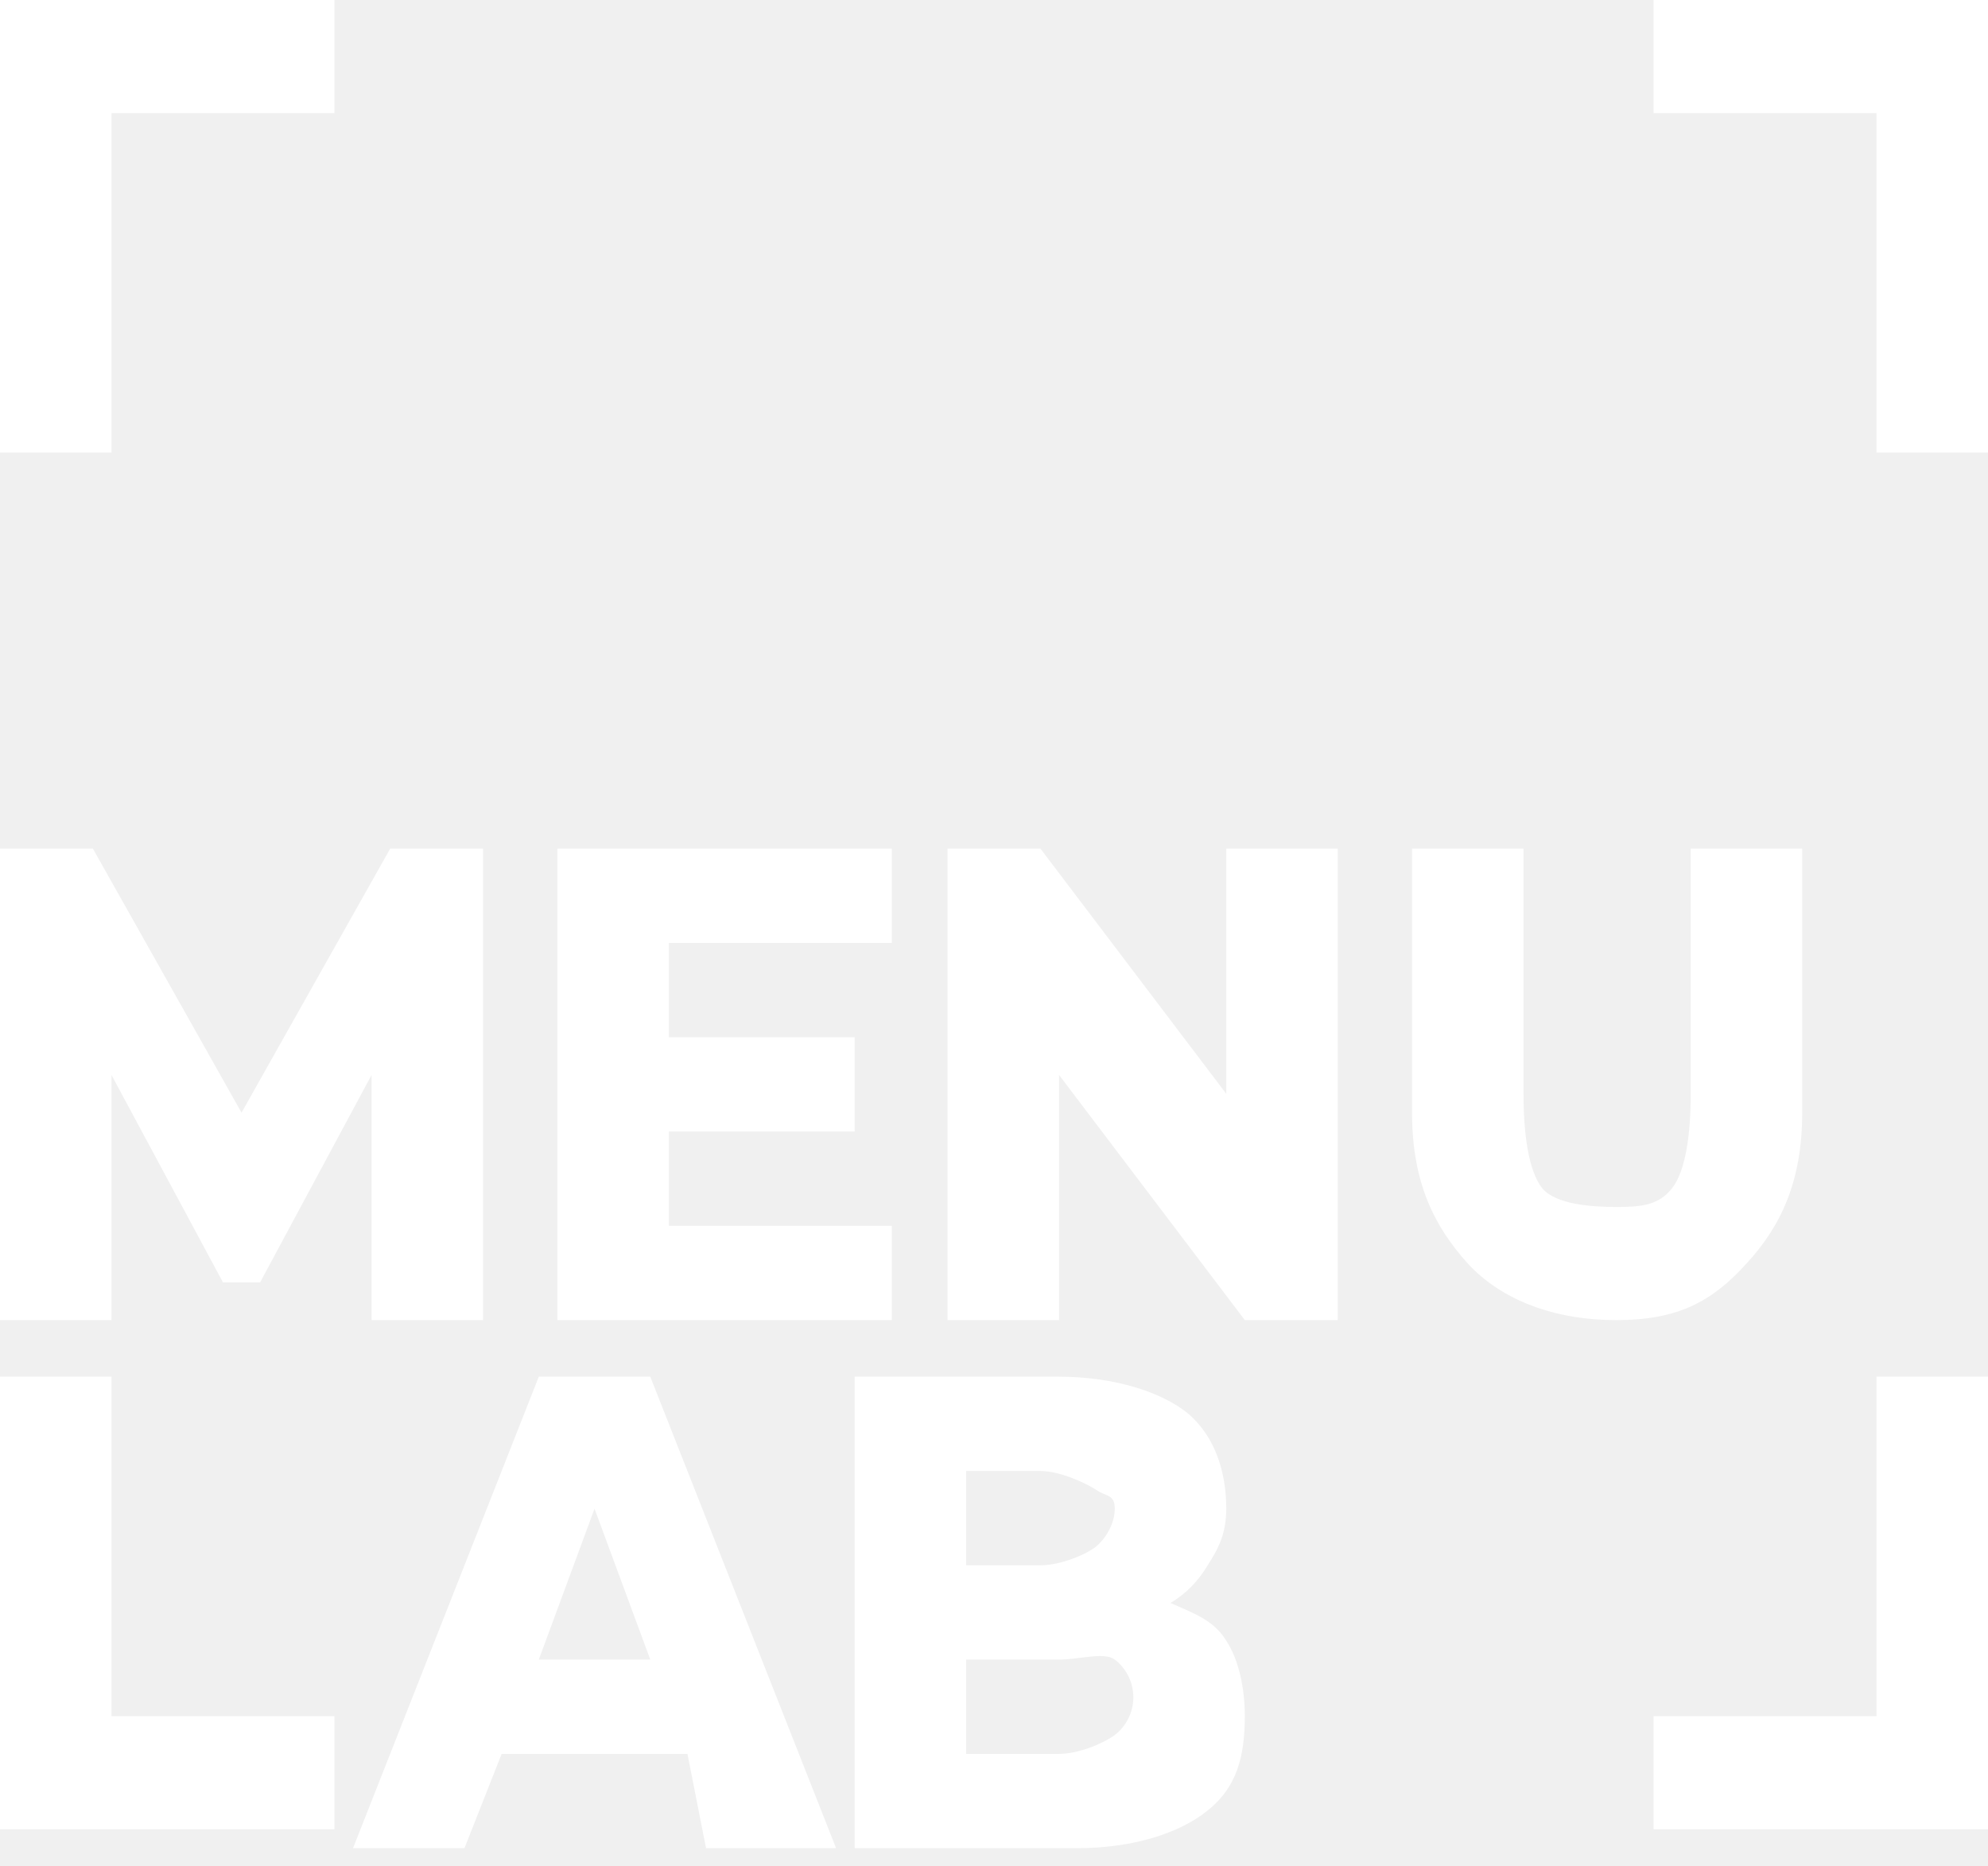
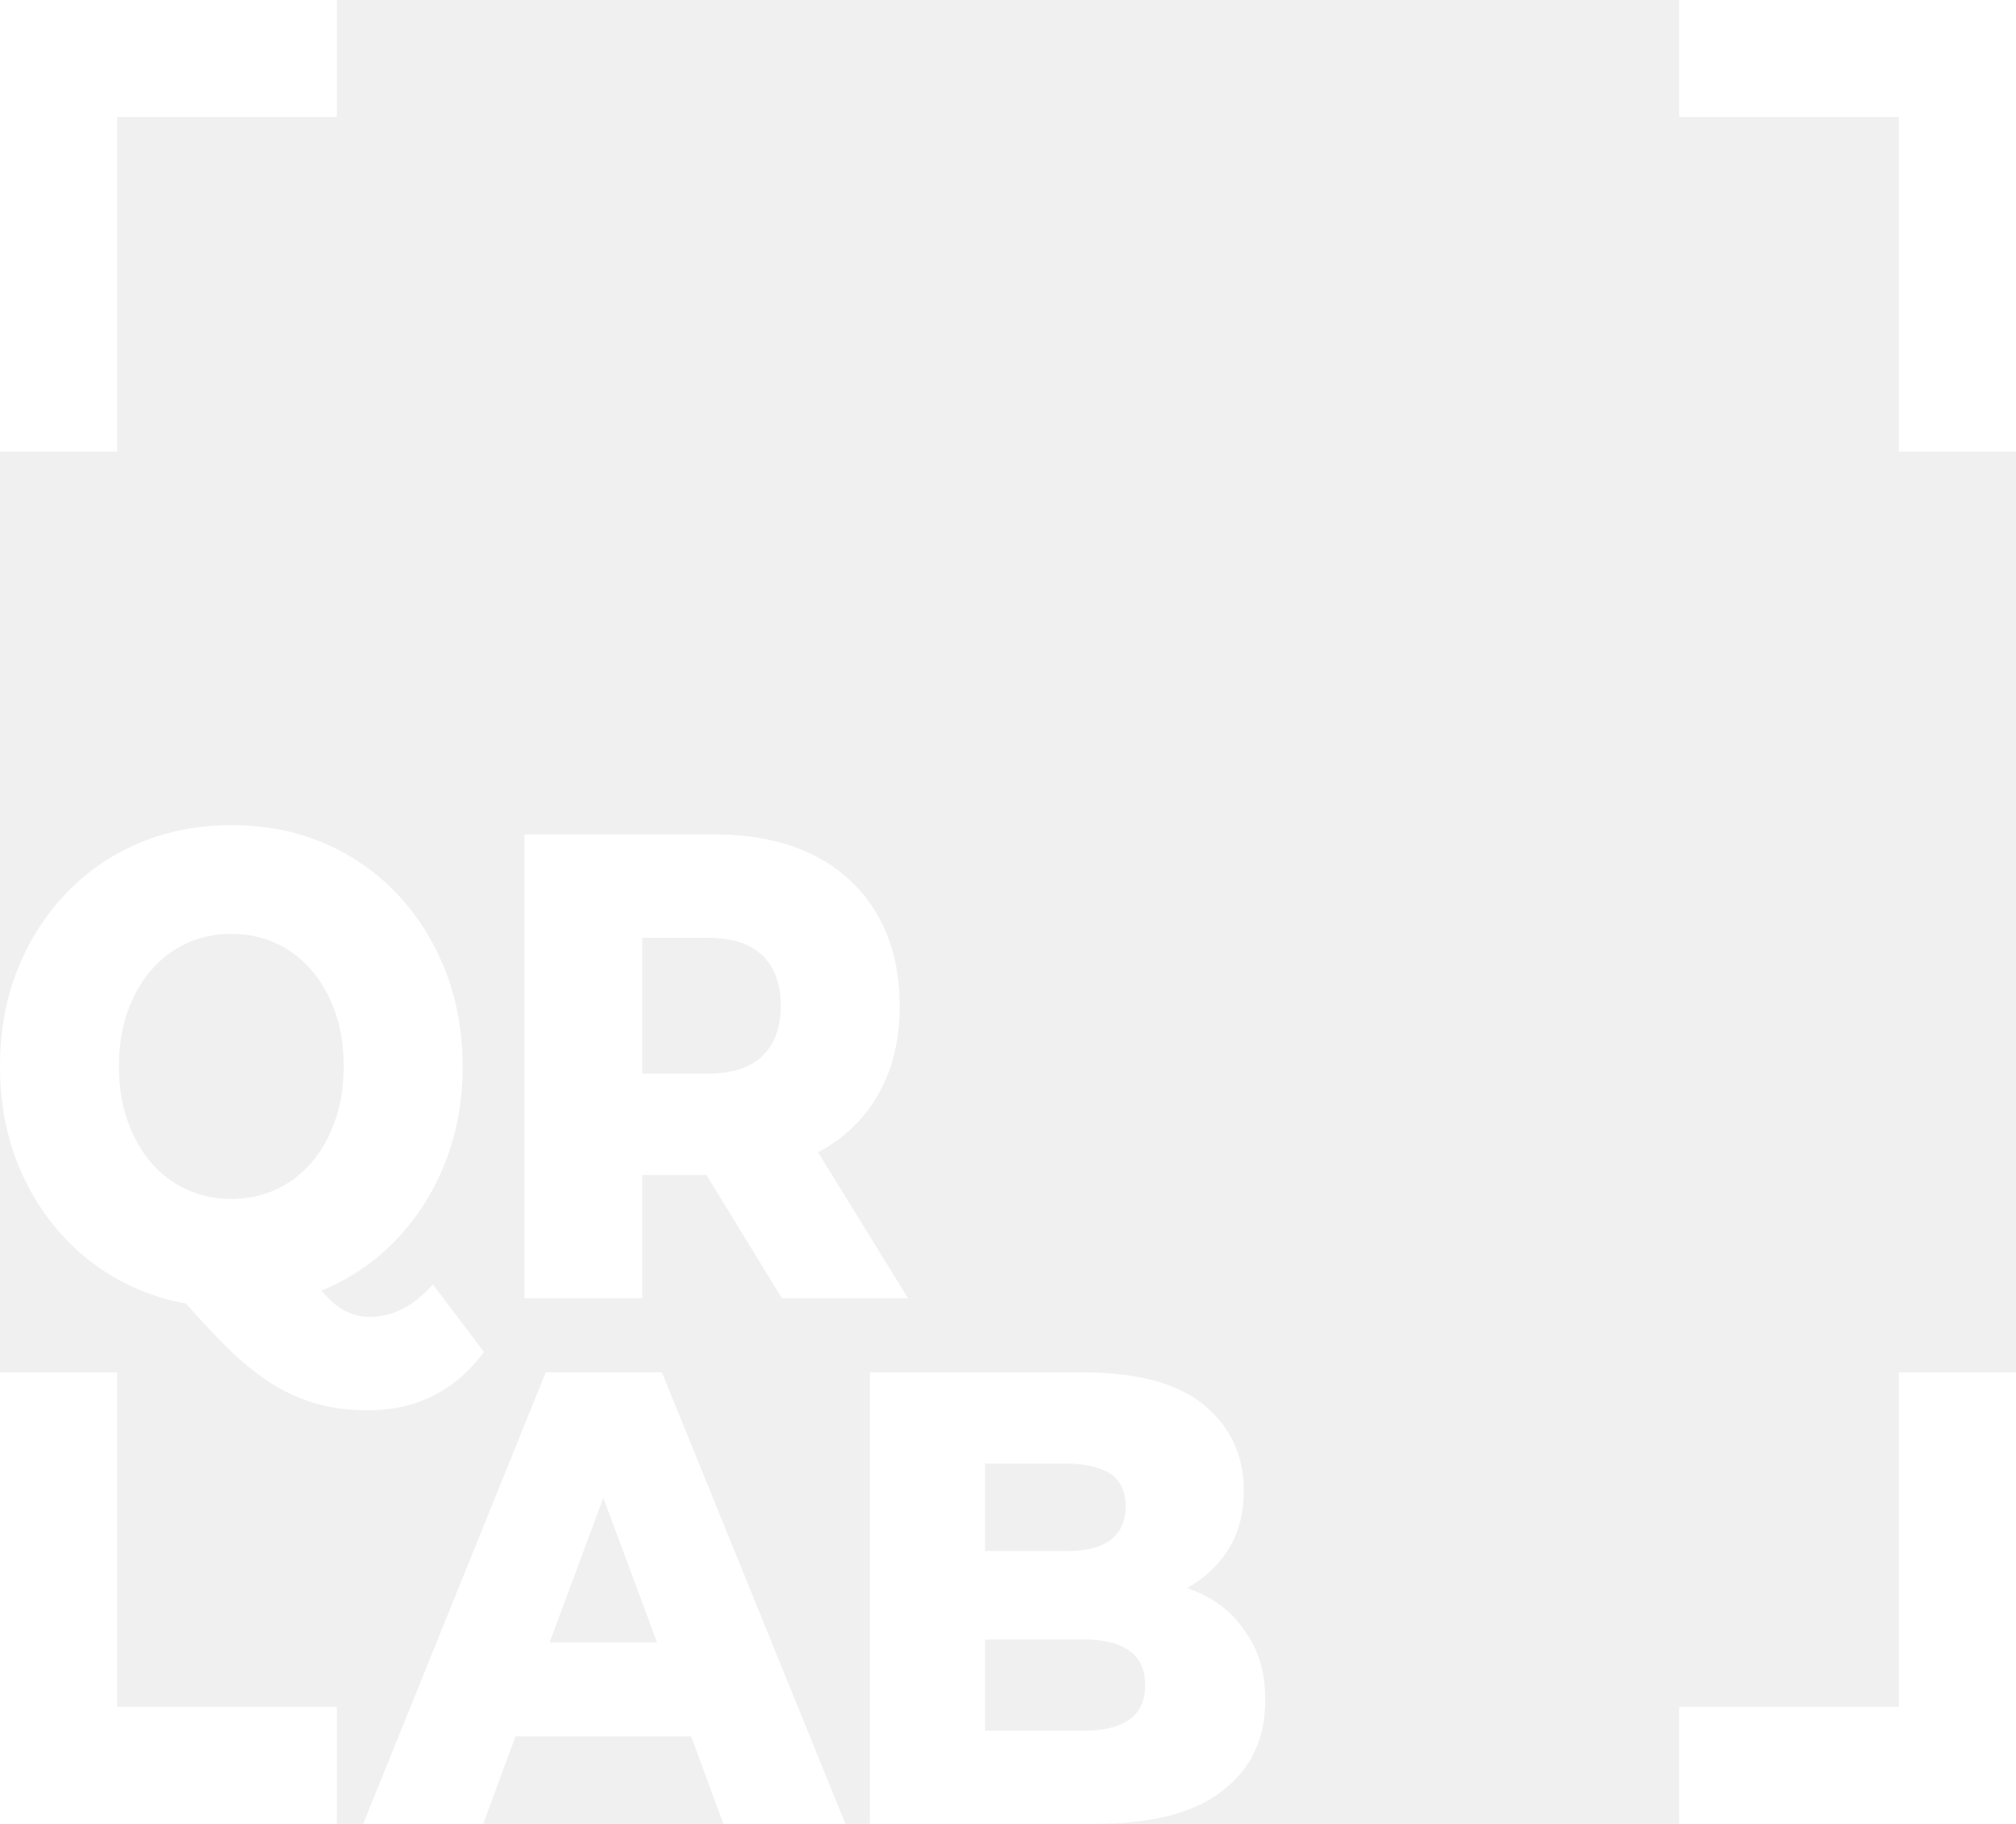
- <svg xmlns="http://www.w3.org/2000/svg" width="98" height="92" viewBox="0 0 98 92" fill="none">
-   <path d="M5.495 22.316H0V0H16.486V5.579H5.495V22.316Z" fill="white" />
-   <path d="M98 22.316H92.505V5.579H81.514V0H98V22.316Z" fill="white" />
-   <path d="M98 90.193H81.514V84.614H92.505V67.877H98V90.193Z" fill="white" />
-   <path d="M12.822 63.227L18.318 52.999V65.087H23.813V41.842H19.234L11.906 54.859L4.579 41.842H0V65.087H5.495V52.999L10.991 63.227H12.822Z" fill="white" />
-   <path d="M43.963 60.438H32.972V55.789H42.131V51.14H32.972V46.491H43.963V41.842H27.477V65.087H43.963V60.438Z" fill="white" />
-   <path d="M60.449 53.929L51.29 41.842H46.71V65.087H52.206V52.999L61.364 65.087H65.944V41.842H60.449V53.929Z" fill="white" />
-   <path d="M83.346 41.842V53.93C83.346 55.895 83.103 57.716 82.43 58.579C81.757 59.441 80.884 59.509 79.682 59.509C78.48 59.509 76.692 59.394 76.019 58.579C75.346 57.716 75.103 55.895 75.103 53.93V41.842H69.608V54.859C69.608 58.263 70.672 60.429 72.355 62.298C74.038 64.119 76.653 65.088 79.682 65.088C82.712 65.088 84.411 64.167 86.094 62.298C87.776 60.477 88.841 58.263 88.841 54.859V41.842H83.346Z" fill="white" />
-   <path d="M16.486 90.193H0V67.877H5.495V84.614H16.486V90.193Z" fill="white" />
-   <path d="M26.561 67.877L17.402 91.123H22.897L24.729 86.474H33.888L34.804 91.123H41.215L32.056 67.877H26.561ZM26.561 81.825L29.308 74.386L32.056 81.825H26.561Z" fill="white" />
-   <path d="M57.701 79.035C57.558 78.986 57.796 79.084 57.701 79.035C58.508 78.546 59.058 77.959 59.533 77.176C60.102 76.295 60.449 75.561 60.449 74.386C60.449 72.576 59.899 70.863 58.617 69.737C57.287 68.612 54.865 67.877 52.206 67.877H42.131V91.123H53.121C55.828 91.123 58.155 90.389 59.533 89.263C60.957 88.138 61.364 86.621 61.364 84.614C61.364 83.244 61.066 81.825 60.449 80.895C59.831 79.867 58.793 79.525 57.701 79.035ZM51.29 72.526C52.239 72.526 53.515 73.114 54.037 73.456C54.512 73.799 54.953 73.652 54.953 74.386C54.953 75.12 54.512 75.854 54.037 76.246C53.562 76.637 52.287 77.176 51.29 77.176H47.626V72.526H51.29ZM54.953 85.544C54.431 85.936 53.203 86.474 52.206 86.474H47.626V81.825H52.206C53.203 81.825 54.431 81.433 54.953 81.825C55.476 82.216 55.869 82.901 55.869 83.684C55.869 84.467 55.476 85.153 54.953 85.544Z" fill="white" />
+ <svg xmlns="http://www.w3.org/2000/svg" width="84" height="76" viewBox="0 0 84 76" fill="#fff">
+   <path d="M4.881 4.877H14.034V0H0V18.817H4.881V4.877Z" fill="white" />
+   <path d="M69.966 4.877H79.119V18.817H84V0H69.966V4.877Z" fill="white" />
+   <path d="M79.119 71.123H69.966V76H84V57.183H79.119V71.123Z" fill="white" />
+   <path d="M14.034 76H0V57.183H4.881V71.123H14.034V76Z" fill="white" />
+   <path d="M22.739 57.183L15.132 76H20.136L21.478 72.355H28.8L30.142 76H35.227L27.58 57.183H22.739ZM22.902 68.434L25.139 62.412L27.376 68.434H22.902Z" fill="white" />
+   <path d="M49.79 66.294C49.668 66.255 49.546 66.215 49.464 66.176C50.156 65.779 50.725 65.264 51.132 64.631C51.62 63.918 51.824 63.046 51.824 62.096C51.824 60.63 51.254 59.441 50.156 58.53C49.017 57.619 47.349 57.183 45.071 57.183H36.244V76H45.6C47.919 76 49.709 75.564 50.888 74.653C52.108 73.742 52.719 72.474 52.719 70.85C52.719 69.741 52.475 68.83 51.946 68.077C51.417 67.245 50.725 66.691 49.79 66.294ZM44.42 60.986C45.234 60.986 45.844 61.144 46.291 61.421C46.698 61.699 46.902 62.174 46.902 62.768C46.902 63.362 46.698 63.838 46.291 64.155C45.885 64.472 45.275 64.63 44.42 64.63H41.044V60.986H44.42ZM47.064 71.642C46.617 71.959 46.007 72.118 45.153 72.118H41.044V68.315H45.153C46.007 68.315 46.617 68.474 47.064 68.791C47.512 69.108 47.715 69.583 47.715 70.217C47.715 70.85 47.512 71.325 47.064 71.642Z" fill="white" />
+   <path d="M15.411 54.872C15.047 54.872 14.705 54.789 14.383 54.623C14.06 54.459 13.735 54.182 13.404 53.796C13.399 53.791 13.395 53.784 13.39 53.779C13.423 53.765 13.457 53.754 13.49 53.74C14.655 53.243 15.667 52.544 16.526 51.641C17.384 50.74 18.058 49.677 18.546 48.452C19.032 47.227 19.276 45.888 19.276 44.434C19.276 42.98 19.032 41.641 18.546 40.416C18.057 39.193 17.384 38.13 16.526 37.227C15.667 36.326 14.655 35.624 13.49 35.128C12.326 34.631 11.042 34.382 9.638 34.382C8.25 34.382 6.971 34.631 5.797 35.128C4.625 35.624 3.604 36.33 2.737 37.24C1.87 38.153 1.197 39.216 0.718 40.429C0.239 41.645 0 42.98 0 44.434C0 45.888 0.239 47.223 0.718 48.438C1.197 49.654 1.87 50.717 2.737 51.627C3.604 52.54 4.625 53.243 5.797 53.74C6.419 54.003 7.071 54.194 7.753 54.319C8.348 54.997 8.898 55.588 9.402 56.088C10.072 56.751 10.716 57.274 11.335 57.661C11.955 58.048 12.586 58.329 13.23 58.504C13.874 58.679 14.568 58.767 15.312 58.767C17.343 58.767 18.962 57.956 20.167 56.336L18.037 53.52C17.244 54.421 16.369 54.872 15.411 54.872ZM6.305 48.452C5.884 47.965 5.553 47.38 5.314 46.699C5.074 46.019 4.955 45.264 4.955 44.434C4.955 43.587 5.074 42.83 5.314 42.155C5.553 41.483 5.884 40.904 6.305 40.416C6.727 39.928 7.222 39.555 7.792 39.299C8.362 39.04 8.977 38.912 9.638 38.912C10.298 38.912 10.914 39.04 11.484 39.299C12.054 39.555 12.549 39.928 12.97 40.416C13.392 40.904 13.721 41.483 13.961 42.155C14.2 42.83 14.321 43.587 14.321 44.434C14.321 45.263 14.2 46.018 13.961 46.699C13.721 47.38 13.392 47.965 12.97 48.452C12.549 48.94 12.054 49.313 11.484 49.572C10.914 49.83 10.298 49.958 9.638 49.958C8.977 49.958 8.362 49.83 7.792 49.572C7.222 49.313 6.727 48.94 6.305 48.452Z" fill="white" />
+   <path d="M32.581 54.099H37.834L34.086 48.013C35.134 47.457 35.956 46.684 36.545 45.69C37.173 44.632 37.487 43.376 37.487 41.922C37.487 40.45 37.173 39.173 36.545 38.097C35.917 37.02 35.03 36.196 33.882 35.625C32.733 35.056 31.367 34.769 29.782 34.769H21.852V54.099H26.758V48.962H29.436L32.581 54.099ZM31.776 39.822C32.28 40.319 32.532 41.02 32.532 41.921C32.532 42.804 32.28 43.494 31.776 43.993C31.272 44.49 30.508 44.737 29.484 44.737H26.758V39.077H29.484C30.508 39.077 31.272 39.326 31.776 39.822Z" fill="white" />
</svg>
